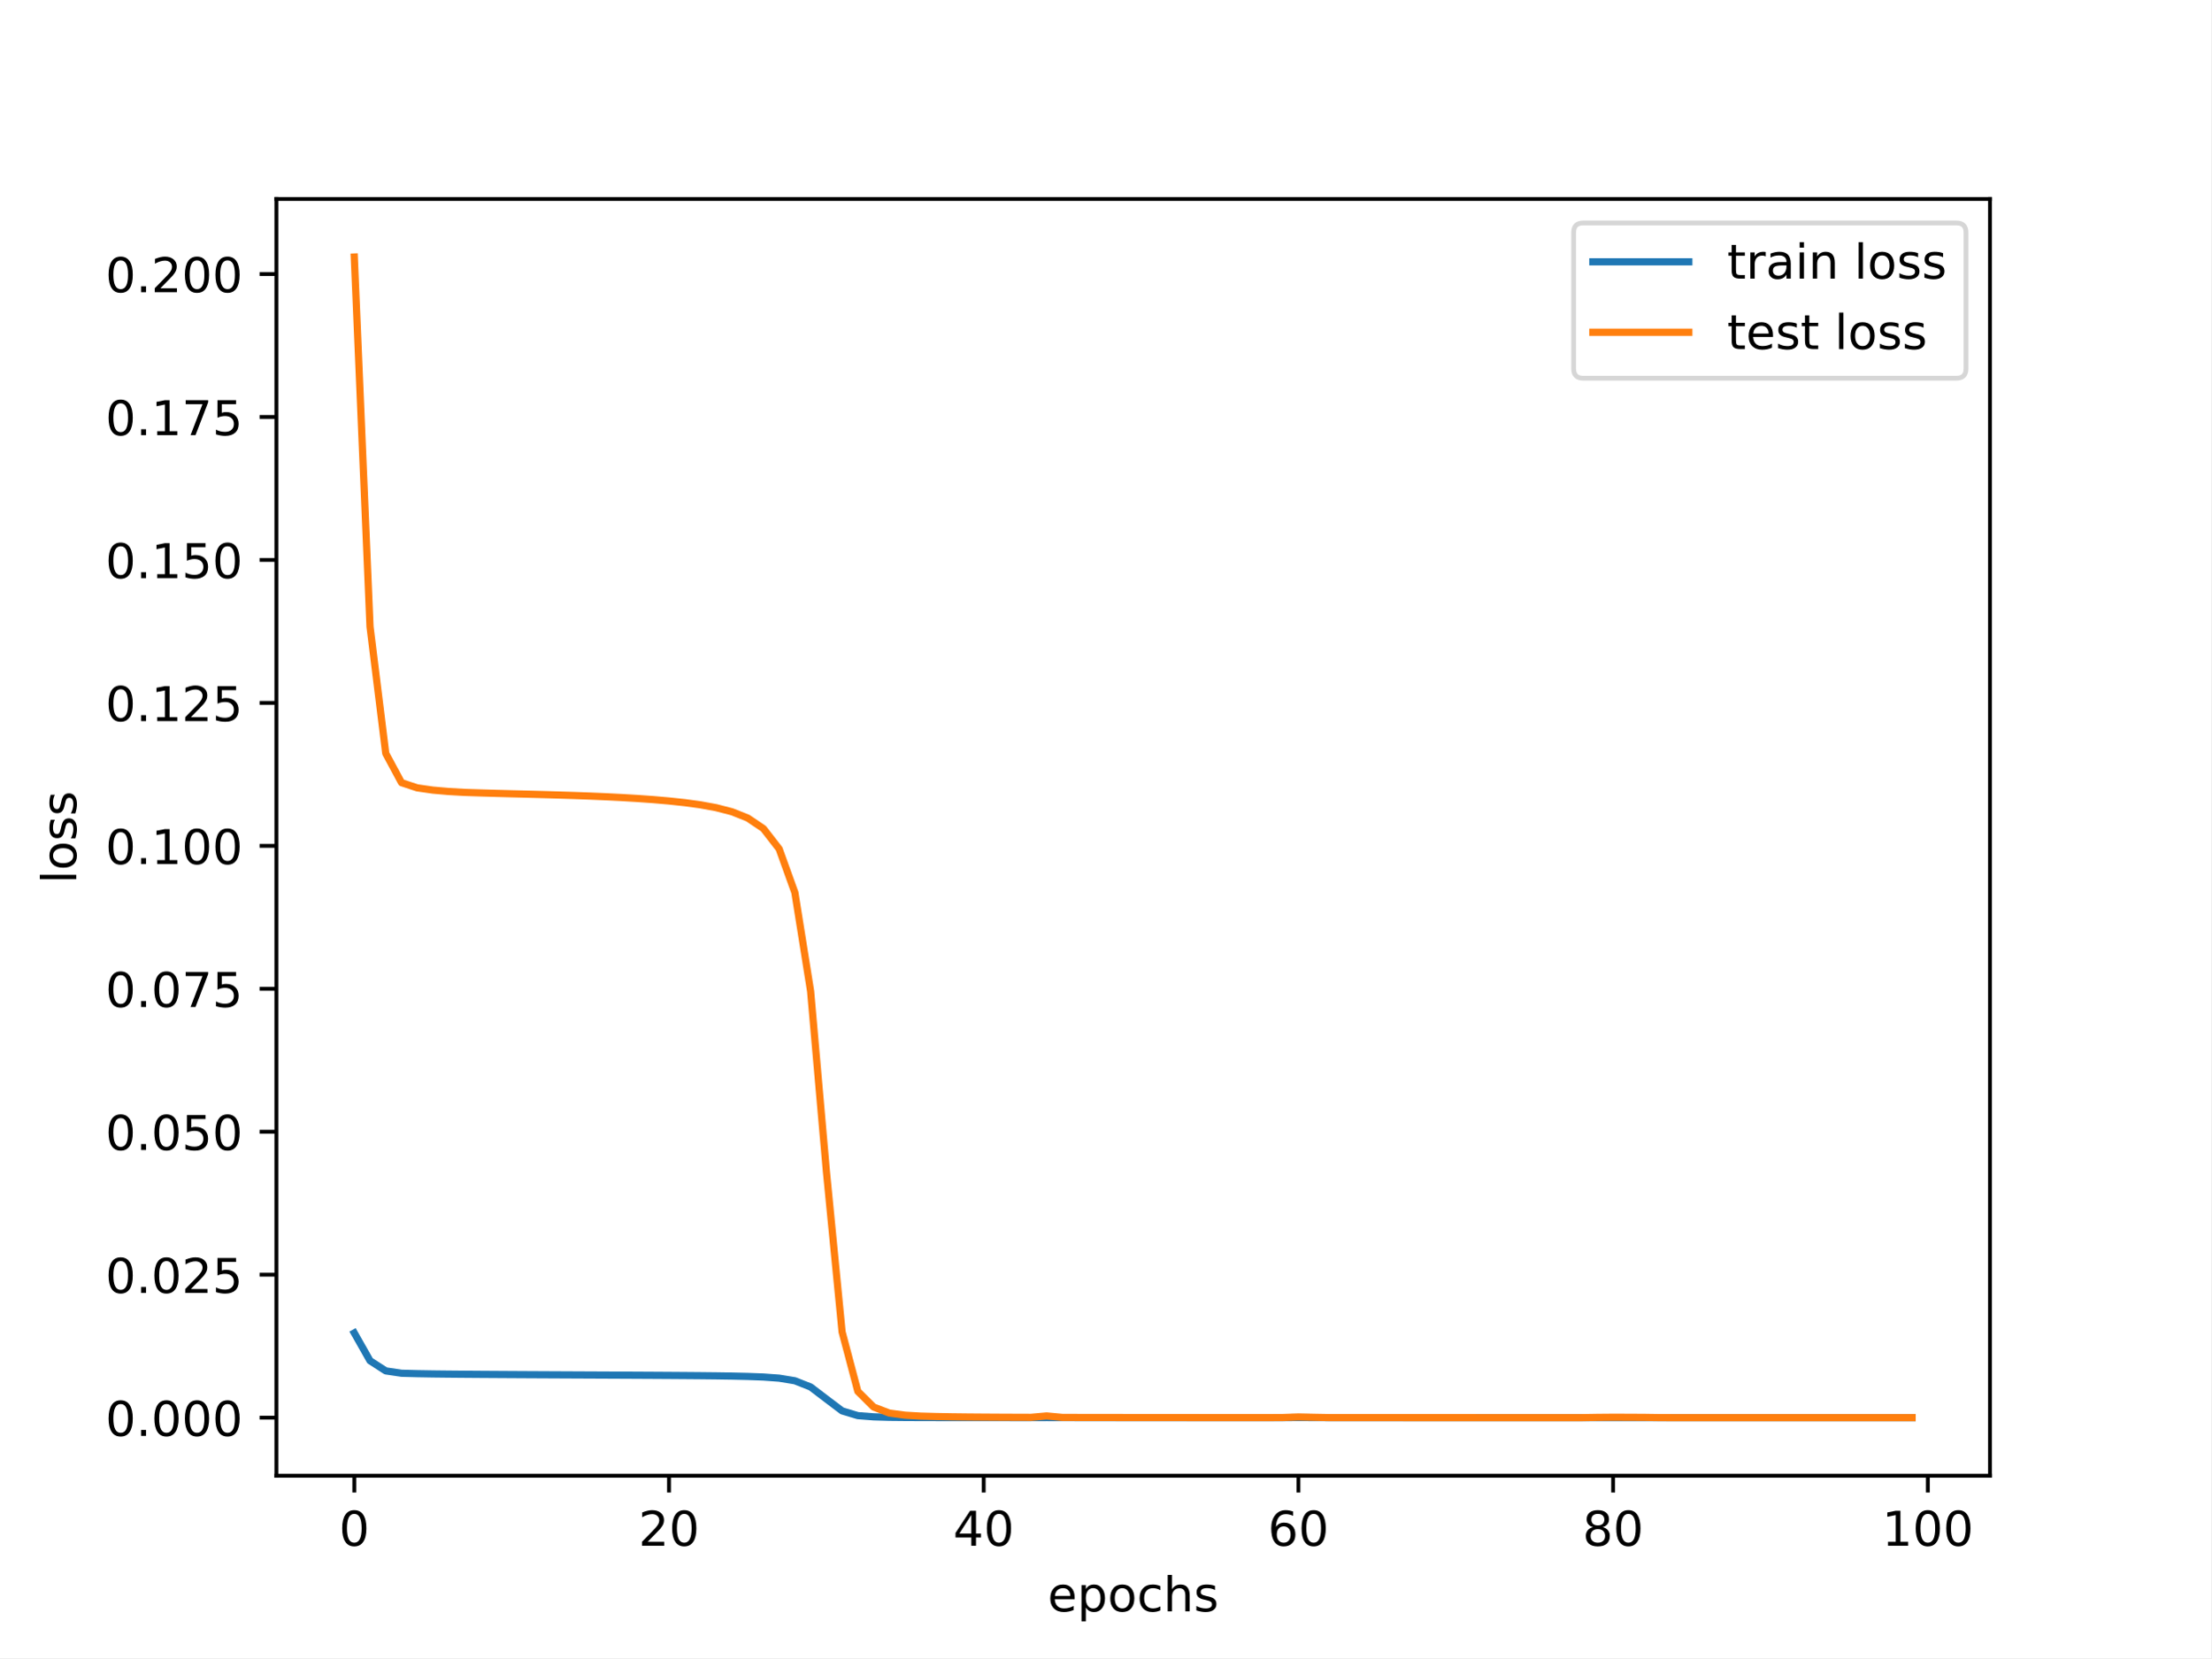
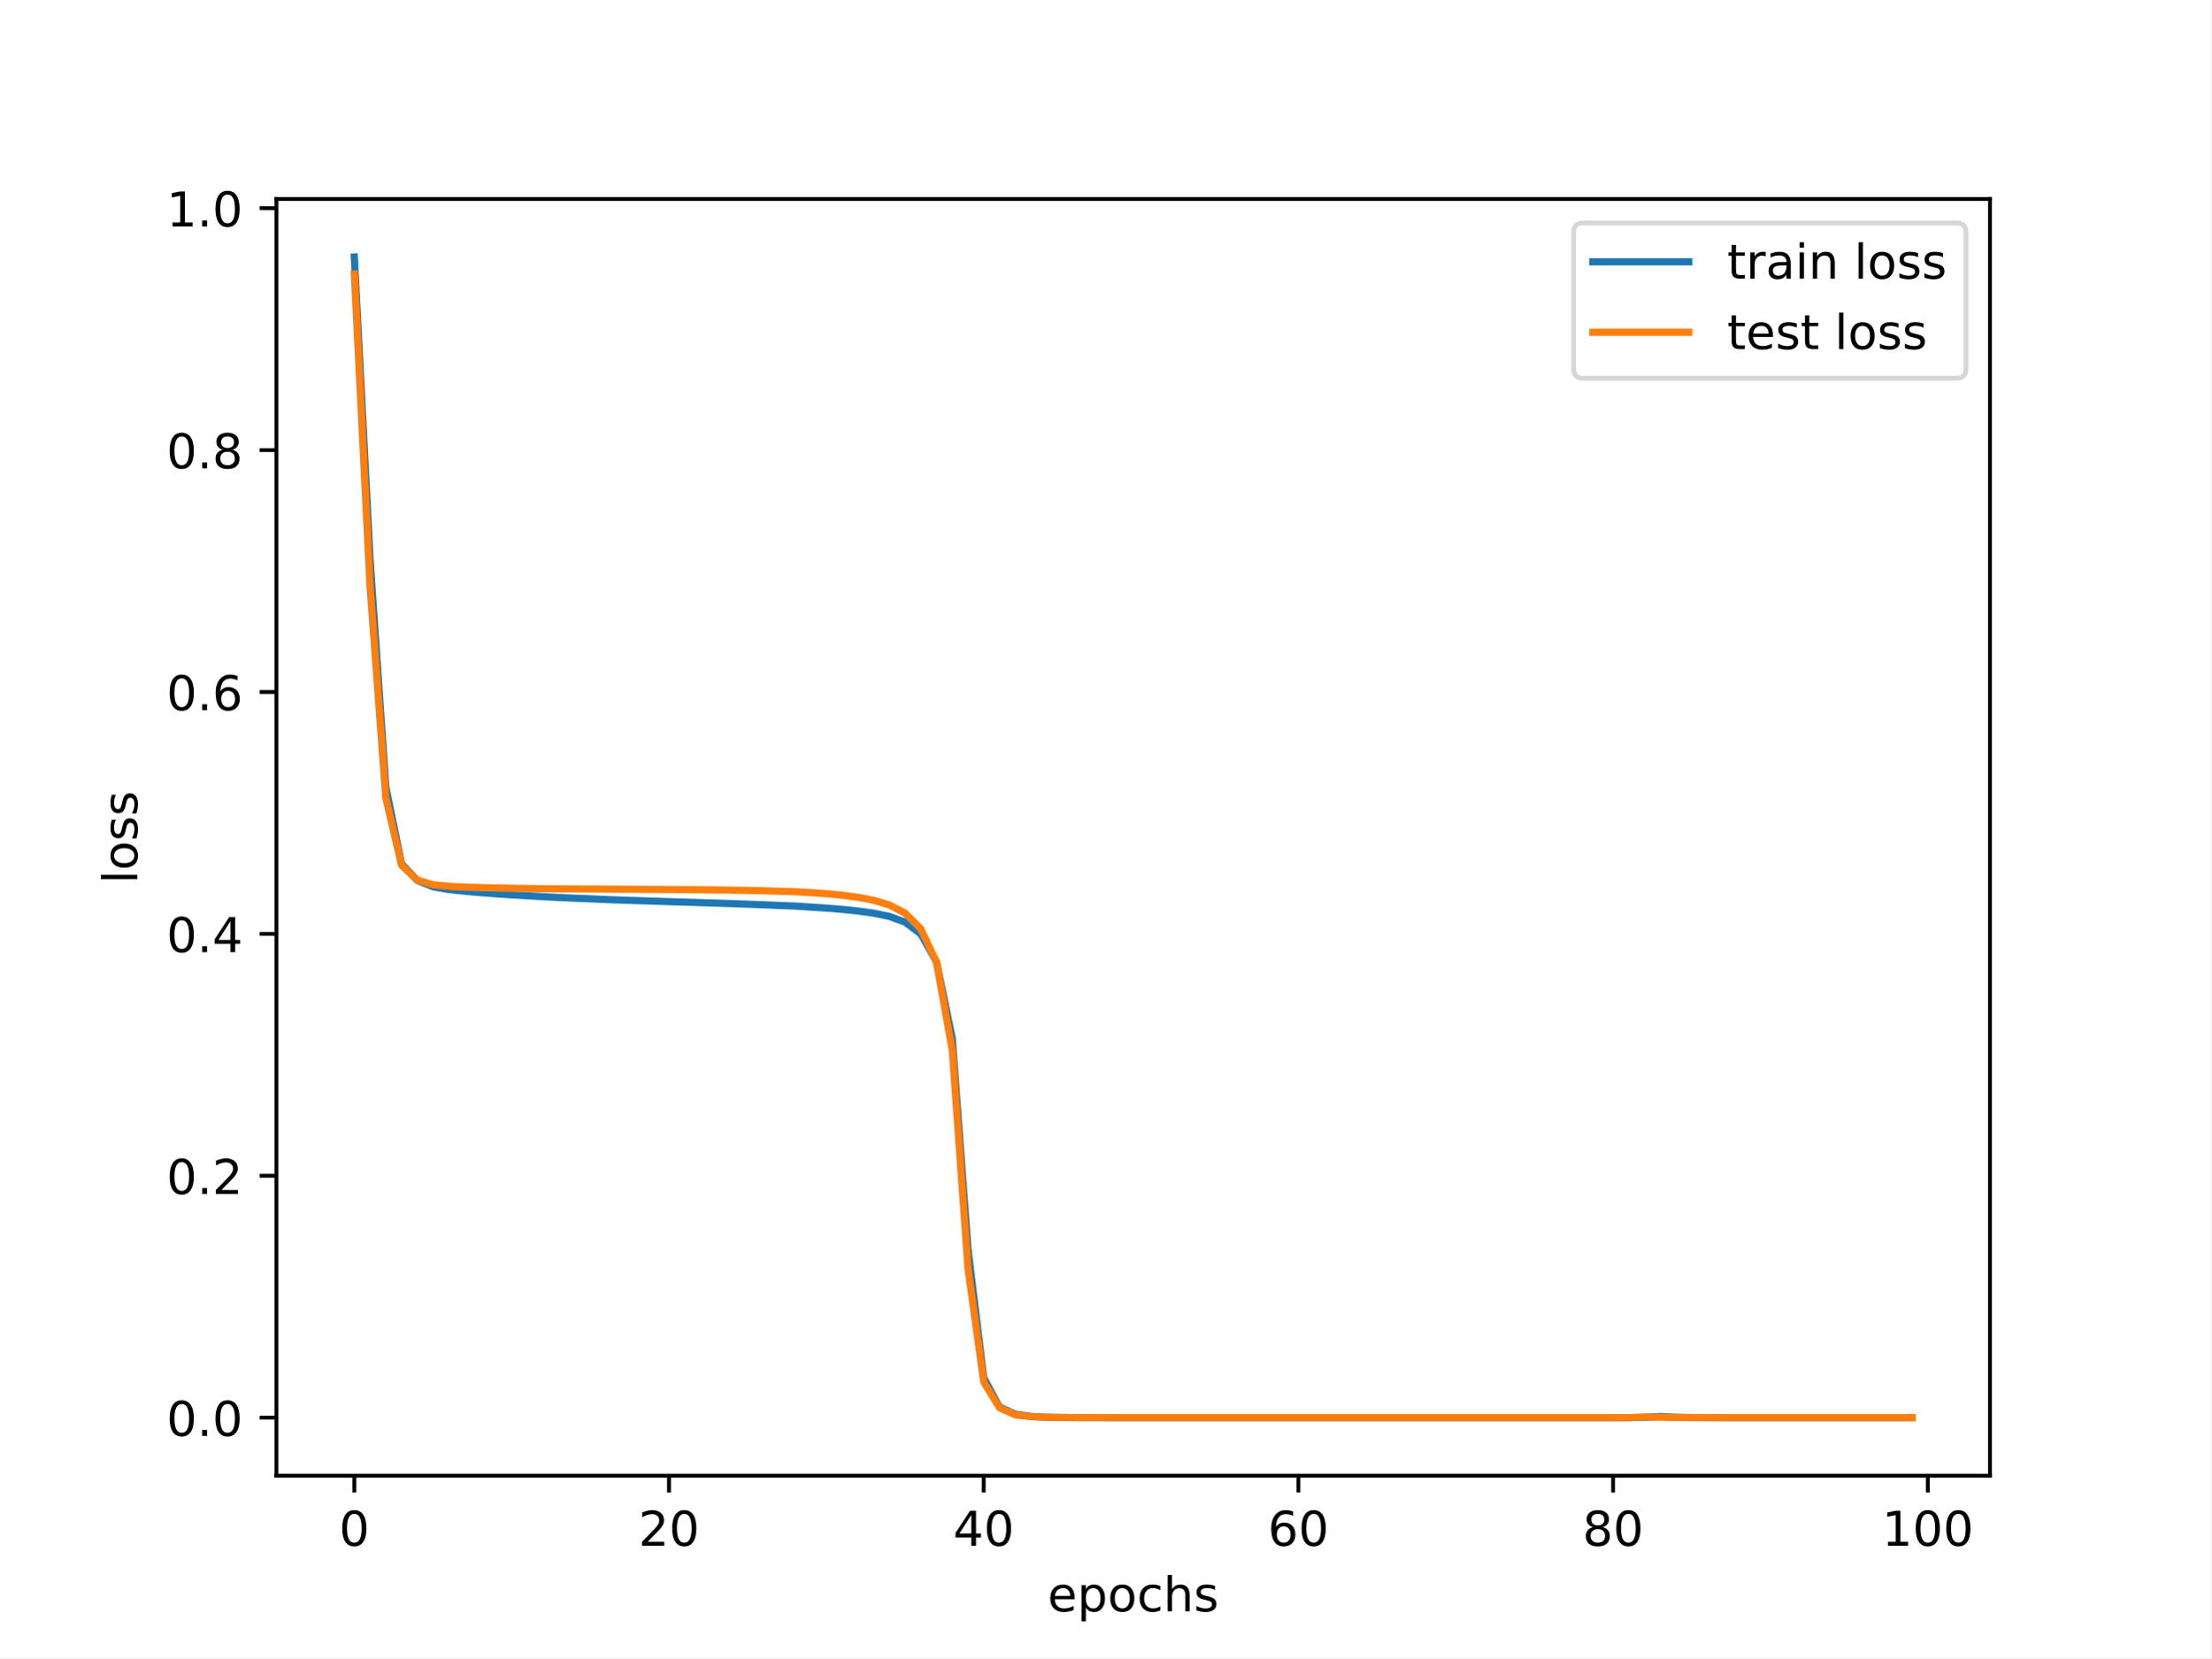
<svg xmlns="http://www.w3.org/2000/svg" xmlns:xlink="http://www.w3.org/1999/xlink" width="460.8pt" height="345.6pt" viewBox="0 0 460.8 345.6" version="1.1">
  <defs>
    <style type="text/css">*{stroke-linejoin: round; stroke-linecap: butt}</style>
  </defs>
  <g id="figure_1">
    <g id="patch_1">
      <path d="M 0 345.6  L 460.8 345.6  L 460.8 0  L 0 0  z " style="fill: #ffffff" />
    </g>
    <g id="axes_1">
      <g id="patch_2">
        <path d="M 57.6 307.584  L 414.72 307.584  L 414.72 41.472  L 57.6 41.472  z " style="fill: #ffffff" />
      </g>
      <g id="matplotlib.axis_1">
        <g id="xtick_1">
          <g id="line2d_1">
            <defs>
-               <path id="m44f6093815" d="M 0 0  L 0 3.5  " style="stroke: #000000; stroke-width: 0.8" />
-             </defs>
-             <g>
-               <use xlink:href="#m44f6093815" x="73.833" y="307.584" style="stroke: #000000; stroke-width: 0.8" />
+               <path id="m6dad4817fa" d="M 0 0  L 0 3.5  " style="stroke: #000000; stroke-width: 0.8" />
+             </defs>
+             <g>
+               <use xlink:href="#m6dad4817fa" x="73.833" y="307.584" style="stroke: #000000; stroke-width: 0.8" />
            </g>
          </g>
          <g id="text_1">
            <g transform="translate(70.65148 322.1824) scale(0.1 -0.1)">
              <defs>
                <path id="DejaVuSans-30" d="M 2034 4250  Q 1547 4250 1301 3770  Q 1056 3291 1056 2328  Q 1056 1369 1301 889  Q 1547 409 2034 409  Q 2525 409 2770 889  Q 3016 1369 3016 2328  Q 3016 3291 2770 3770  Q 2525 4250 2034 4250  z M 2034 4750  Q 2819 4750 3233 4129  Q 3647 3509 3647 2328  Q 3647 1150 3233 529  Q 2819 -91 2034 -91  Q 1250 -91 836 529  Q 422 1150 422 2328  Q 422 3509 836 4129  Q 1250 4750 2034 4750  z " transform="scale(0.015625)" />
              </defs>
              <use xlink:href="#DejaVuSans-30" />
            </g>
          </g>
        </g>
        <g id="xtick_2">
          <g id="line2d_2">
            <g>
-               <use xlink:href="#m44f6093815" x="139.42" y="307.584" style="stroke: #000000; stroke-width: 0.8" />
+               <use xlink:href="#m6dad4817fa" x="139.42" y="307.584" style="stroke: #000000; stroke-width: 0.8" />
            </g>
          </g>
          <g id="text_2">
            <g transform="translate(133.057 322.1824) scale(0.1 -0.1)">
              <defs>
                <path id="DejaVuSans-32" d="M 1228 531  L 3431 531  L 3431 0  L 469 0  L 469 531  Q 828 903 1448 1529  Q 2069 2156 2228 2338  Q 2531 2678 2651 2914  Q 2772 3150 2772 3378  Q 2772 3750 2511 3984  Q 2250 4219 1831 4219  Q 1534 4219 1204 4116  Q 875 4013 500 3803  L 500 4441  Q 881 4594 1212 4672  Q 1544 4750 1819 4750  Q 2544 4750 2975 4387  Q 3406 4025 3406 3419  Q 3406 3131 3298 2873  Q 3191 2616 2906 2266  Q 2828 2175 2409 1742  Q 1991 1309 1228 531  z " transform="scale(0.015625)" />
              </defs>
              <use xlink:href="#DejaVuSans-32" />
              <use xlink:href="#DejaVuSans-30" x="63.623" />
            </g>
          </g>
        </g>
        <g id="xtick_3">
          <g id="line2d_3">
            <g>
-               <use xlink:href="#m44f6093815" x="205.006" y="307.584" style="stroke: #000000; stroke-width: 0.8" />
+               <use xlink:href="#m6dad4817fa" x="205.006" y="307.584" style="stroke: #000000; stroke-width: 0.8" />
            </g>
          </g>
          <g id="text_3">
            <g transform="translate(198.6438 322.1824) scale(0.1 -0.1)">
              <defs>
                <path id="DejaVuSans-34" d="M 2419 4116  L 825 1625  L 2419 1625  L 2419 4116  z M 2253 4666  L 3047 4666  L 3047 1625  L 3713 1625  L 3713 1100  L 3047 1100  L 3047 0  L 2419 0  L 2419 1100  L 313 1100  L 313 1709  L 2253 4666  z " transform="scale(0.015625)" />
              </defs>
              <use xlink:href="#DejaVuSans-34" />
              <use xlink:href="#DejaVuSans-30" x="63.623" />
            </g>
          </g>
        </g>
        <g id="xtick_4">
          <g id="line2d_4">
            <g>
-               <use xlink:href="#m44f6093815" x="270.593" y="307.584" style="stroke: #000000; stroke-width: 0.8" />
+               <use xlink:href="#m6dad4817fa" x="270.593" y="307.584" style="stroke: #000000; stroke-width: 0.8" />
            </g>
          </g>
          <g id="text_4">
            <g transform="translate(264.2306 322.1824) scale(0.1 -0.1)">
              <defs>
                <path id="DejaVuSans-36" d="M 2113 2584  Q 1688 2584 1439 2293  Q 1191 2003 1191 1497  Q 1191 994 1439 701  Q 1688 409 2113 409  Q 2538 409 2786 701  Q 3034 994 3034 1497  Q 3034 2003 2786 2293  Q 2538 2584 2113 2584  z M 3366 4563  L 3366 3988  Q 3128 4100 2886 4159  Q 2644 4219 2406 4219  Q 1781 4219 1451 3797  Q 1122 3375 1075 2522  Q 1259 2794 1537 2939  Q 1816 3084 2150 3084  Q 2853 3084 3261 2657  Q 3669 2231 3669 1497  Q 3669 778 3244 343  Q 2819 -91 2113 -91  Q 1303 -91 875 529  Q 447 1150 447 2328  Q 447 3434 972 4092  Q 1497 4750 2381 4750  Q 2619 4750 2861 4703  Q 3103 4656 3366 4563  z " transform="scale(0.015625)" />
              </defs>
              <use xlink:href="#DejaVuSans-36" />
              <use xlink:href="#DejaVuSans-30" x="63.623" />
            </g>
          </g>
        </g>
        <g id="xtick_5">
          <g id="line2d_5">
            <g>
-               <use xlink:href="#m44f6093815" x="336.18" y="307.584" style="stroke: #000000; stroke-width: 0.8" />
+               <use xlink:href="#m6dad4817fa" x="336.18" y="307.584" style="stroke: #000000; stroke-width: 0.8" />
            </g>
          </g>
          <g id="text_5">
            <g transform="translate(329.8173 322.1824) scale(0.1 -0.1)">
              <defs>
                <path id="DejaVuSans-38" d="M 2034 2216  Q 1584 2216 1326 1975  Q 1069 1734 1069 1313  Q 1069 891 1326 650  Q 1584 409 2034 409  Q 2484 409 2743 651  Q 3003 894 3003 1313  Q 3003 1734 2745 1975  Q 2488 2216 2034 2216  z M 1403 2484  Q 997 2584 770 2862  Q 544 3141 544 3541  Q 544 4100 942 4425  Q 1341 4750 2034 4750  Q 2731 4750 3128 4425  Q 3525 4100 3525 3541  Q 3525 3141 3298 2862  Q 3072 2584 2669 2484  Q 3125 2378 3379 2068  Q 3634 1759 3634 1313  Q 3634 634 3220 271  Q 2806 -91 2034 -91  Q 1263 -91 848 271  Q 434 634 434 1313  Q 434 1759 690 2068  Q 947 2378 1403 2484  z M 1172 3481  Q 1172 3119 1398 2916  Q 1625 2713 2034 2713  Q 2441 2713 2670 2916  Q 2900 3119 2900 3481  Q 2900 3844 2670 4047  Q 2441 4250 2034 4250  Q 1625 4250 1398 4047  Q 1172 3844 1172 3481  z " transform="scale(0.015625)" />
              </defs>
              <use xlink:href="#DejaVuSans-38" />
              <use xlink:href="#DejaVuSans-30" x="63.623" />
            </g>
          </g>
        </g>
        <g id="xtick_6">
          <g id="line2d_6">
            <g>
-               <use xlink:href="#m44f6093815" x="401.767" y="307.584" style="stroke: #000000; stroke-width: 0.8" />
+               <use xlink:href="#m6dad4817fa" x="401.767" y="307.584" style="stroke: #000000; stroke-width: 0.8" />
            </g>
          </g>
          <g id="text_6">
            <g transform="translate(392.2229 322.1824) scale(0.1 -0.1)">
              <defs>
                <path id="DejaVuSans-31" d="M 794 531  L 1825 531  L 1825 4091  L 703 3866  L 703 4441  L 1819 4666  L 2450 4666  L 2450 531  L 3481 531  L 3481 0  L 794 0  L 794 531  z " transform="scale(0.015625)" />
              </defs>
              <use xlink:href="#DejaVuSans-31" />
              <use xlink:href="#DejaVuSans-30" x="63.623" />
              <use xlink:href="#DejaVuSans-30" x="127.246" />
            </g>
          </g>
        </g>
        <g id="text_7">
          <g transform="translate(218.3272 335.8606) scale(0.1 -0.1)">
            <defs>
              <path id="DejaVuSans-65" d="M 3597 1894  L 3597 1613  L 953 1613  Q 991 1019 1311 708  Q 1631 397 2203 397  Q 2534 397 2845 478  Q 3156 559 3463 722  L 3463 178  Q 3153 47 2828 -22  Q 2503 -91 2169 -91  Q 1331 -91 842 396  Q 353 884 353 1716  Q 353 2575 817 3079  Q 1281 3584 2069 3584  Q 2775 3584 3186 3129  Q 3597 2675 3597 1894  z M 3022 2063  Q 3016 2534 2758 2815  Q 2500 3097 2075 3097  Q 1594 3097 1305 2825  Q 1016 2553 972 2059  L 3022 2063  z " transform="scale(0.015625)" />
              <path id="DejaVuSans-70" d="M 1159 525  L 1159 -1331  L 581 -1331  L 581 3500  L 1159 3500  L 1159 2969  Q 1341 3281 1617 3432  Q 1894 3584 2278 3584  Q 2916 3584 3314 3078  Q 3713 2572 3713 1747  Q 3713 922 3314 415  Q 2916 -91 2278 -91  Q 1894 -91 1617 61  Q 1341 213 1159 525  z M 3116 1747  Q 3116 2381 2855 2742  Q 2594 3103 2138 3103  Q 1681 3103 1420 2742  Q 1159 2381 1159 1747  Q 1159 1113 1420 752  Q 1681 391 2138 391  Q 2594 391 2855 752  Q 3116 1113 3116 1747  z " transform="scale(0.015625)" />
              <path id="DejaVuSans-6f" d="M 1959 3097  Q 1497 3097 1228 2736  Q 959 2375 959 1747  Q 959 1119 1226 758  Q 1494 397 1959 397  Q 2419 397 2687 759  Q 2956 1122 2956 1747  Q 2956 2369 2687 2733  Q 2419 3097 1959 3097  z M 1959 3584  Q 2709 3584 3137 3096  Q 3566 2609 3566 1747  Q 3566 888 3137 398  Q 2709 -91 1959 -91  Q 1206 -91 779 398  Q 353 888 353 1747  Q 353 2609 779 3096  Q 1206 3584 1959 3584  z " transform="scale(0.015625)" />
              <path id="DejaVuSans-63" d="M 3122 3366  L 3122 2828  Q 2878 2963 2633 3030  Q 2388 3097 2138 3097  Q 1578 3097 1268 2742  Q 959 2388 959 1747  Q 959 1106 1268 751  Q 1578 397 2138 397  Q 2388 397 2633 464  Q 2878 531 3122 666  L 3122 134  Q 2881 22 2623 -34  Q 2366 -91 2075 -91  Q 1284 -91 818 406  Q 353 903 353 1747  Q 353 2603 823 3093  Q 1294 3584 2113 3584  Q 2378 3584 2631 3529  Q 2884 3475 3122 3366  z " transform="scale(0.015625)" />
              <path id="DejaVuSans-68" d="M 3513 2113  L 3513 0  L 2938 0  L 2938 2094  Q 2938 2591 2744 2837  Q 2550 3084 2163 3084  Q 1697 3084 1428 2787  Q 1159 2491 1159 1978  L 1159 0  L 581 0  L 581 4863  L 1159 4863  L 1159 2956  Q 1366 3272 1645 3428  Q 1925 3584 2291 3584  Q 2894 3584 3203 3211  Q 3513 2838 3513 2113  z " transform="scale(0.015625)" />
              <path id="DejaVuSans-73" d="M 2834 3397  L 2834 2853  Q 2591 2978 2328 3040  Q 2066 3103 1784 3103  Q 1356 3103 1142 2972  Q 928 2841 928 2578  Q 928 2378 1081 2264  Q 1234 2150 1697 2047  L 1894 2003  Q 2506 1872 2764 1633  Q 3022 1394 3022 966  Q 3022 478 2636 193  Q 2250 -91 1575 -91  Q 1294 -91 989 -36  Q 684 19 347 128  L 347 722  Q 666 556 975 473  Q 1284 391 1588 391  Q 1994 391 2212 530  Q 2431 669 2431 922  Q 2431 1156 2273 1281  Q 2116 1406 1581 1522  L 1381 1569  Q 847 1681 609 1914  Q 372 2147 372 2553  Q 372 3047 722 3315  Q 1072 3584 1716 3584  Q 2034 3584 2315 3537  Q 2597 3491 2834 3397  z " transform="scale(0.015625)" />
            </defs>
            <use xlink:href="#DejaVuSans-65" />
            <use xlink:href="#DejaVuSans-70" x="61.523" />
            <use xlink:href="#DejaVuSans-6f" x="125" />
            <use xlink:href="#DejaVuSans-63" x="186.182" />
            <use xlink:href="#DejaVuSans-68" x="241.162" />
            <use xlink:href="#DejaVuSans-73" x="304.541" />
          </g>
        </g>
      </g>
      <g id="matplotlib.axis_2">
        <g id="ytick_1">
          <g id="line2d_7">
            <defs>
-               <path id="m3268d6b2b8" d="M 0 0  L -3.5 0  " style="stroke: #000000; stroke-width: 0.8" />
-             </defs>
-             <g>
-               <use xlink:href="#m3268d6b2b8" x="57.6" y="295.488" style="stroke: #000000; stroke-width: 0.8" />
+               <path id="m85b056c268" d="M 0 0  L -3.5 0  " style="stroke: #000000; stroke-width: 0.8" />
+             </defs>
+             <g>
+               <use xlink:href="#m85b056c268" x="57.6" y="295.488" style="stroke: #000000; stroke-width: 0.8" />
            </g>
          </g>
          <g id="text_8">
-             <g transform="translate(21.97188 299.2872) scale(0.1 -0.1)">
+             <g transform="translate(34.69687 299.2872) scale(0.1 -0.1)">
              <defs>
                <path id="DejaVuSans-2e" d="M 684 794  L 1344 794  L 1344 0  L 684 0  L 684 794  z " transform="scale(0.015625)" />
              </defs>
              <use xlink:href="#DejaVuSans-30" />
              <use xlink:href="#DejaVuSans-2e" x="63.623" />
              <use xlink:href="#DejaVuSans-30" x="95.41" />
-               <use xlink:href="#DejaVuSans-30" x="159.033" />
-               <use xlink:href="#DejaVuSans-30" x="222.656" />
            </g>
          </g>
        </g>
        <g id="ytick_2">
          <g id="line2d_8">
            <g>
-               <use xlink:href="#m3268d6b2b8" x="57.6" y="265.69" style="stroke: #000000; stroke-width: 0.8" />
+               <use xlink:href="#m85b056c268" x="57.6" y="245.068" style="stroke: #000000; stroke-width: 0.8" />
            </g>
          </g>
          <g id="text_9">
-             <g transform="translate(21.97188 269.4894) scale(0.1 -0.1)">
-               <defs>
-                 <path id="DejaVuSans-35" d="M 691 4666  L 3169 4666  L 3169 4134  L 1269 4134  L 1269 2991  Q 1406 3038 1543 3061  Q 1681 3084 1819 3084  Q 2600 3084 3056 2656  Q 3513 2228 3513 1497  Q 3513 744 3044 326  Q 2575 -91 1722 -91  Q 1428 -91 1123 -41  Q 819 9 494 109  L 494 744  Q 775 591 1075 516  Q 1375 441 1709 441  Q 2250 441 2565 725  Q 2881 1009 2881 1497  Q 2881 1984 2565 2268  Q 2250 2553 1709 2553  Q 1456 2553 1204 2497  Q 953 2441 691 2322  L 691 4666  z " transform="scale(0.015625)" />
-               </defs>
-               <use xlink:href="#DejaVuSans-30" />
-               <use xlink:href="#DejaVuSans-2e" x="63.623" />
-               <use xlink:href="#DejaVuSans-30" x="95.41" />
-               <use xlink:href="#DejaVuSans-32" x="159.033" />
-               <use xlink:href="#DejaVuSans-35" x="222.656" />
+             <g transform="translate(34.69687 248.8673) scale(0.1 -0.1)">
+               <use xlink:href="#DejaVuSans-30" />
+               <use xlink:href="#DejaVuSans-2e" x="63.623" />
+               <use xlink:href="#DejaVuSans-32" x="95.41" />
            </g>
          </g>
        </g>
        <g id="ytick_3">
          <g id="line2d_9">
            <g>
-               <use xlink:href="#m3268d6b2b8" x="57.6" y="235.892" style="stroke: #000000; stroke-width: 0.8" />
+               <use xlink:href="#m85b056c268" x="57.6" y="194.648" style="stroke: #000000; stroke-width: 0.8" />
            </g>
          </g>
          <g id="text_10">
-             <g transform="translate(21.97188 239.6915) scale(0.1 -0.1)">
-               <use xlink:href="#DejaVuSans-30" />
-               <use xlink:href="#DejaVuSans-2e" x="63.623" />
-               <use xlink:href="#DejaVuSans-30" x="95.41" />
-               <use xlink:href="#DejaVuSans-35" x="159.033" />
-               <use xlink:href="#DejaVuSans-30" x="222.656" />
+             <g transform="translate(34.69687 198.4474) scale(0.1 -0.1)">
+               <use xlink:href="#DejaVuSans-30" />
+               <use xlink:href="#DejaVuSans-2e" x="63.623" />
+               <use xlink:href="#DejaVuSans-34" x="95.41" />
            </g>
          </g>
        </g>
        <g id="ytick_4">
          <g id="line2d_10">
            <g>
-               <use xlink:href="#m3268d6b2b8" x="57.6" y="206.094" style="stroke: #000000; stroke-width: 0.8" />
+               <use xlink:href="#m85b056c268" x="57.6" y="144.228" style="stroke: #000000; stroke-width: 0.8" />
            </g>
          </g>
          <g id="text_11">
-             <g transform="translate(21.97188 209.8937) scale(0.1 -0.1)">
-               <defs>
-                 <path id="DejaVuSans-37" d="M 525 4666  L 3525 4666  L 3525 4397  L 1831 0  L 1172 0  L 2766 4134  L 525 4134  L 525 4666  z " transform="scale(0.015625)" />
-               </defs>
-               <use xlink:href="#DejaVuSans-30" />
-               <use xlink:href="#DejaVuSans-2e" x="63.623" />
-               <use xlink:href="#DejaVuSans-30" x="95.41" />
-               <use xlink:href="#DejaVuSans-37" x="159.033" />
-               <use xlink:href="#DejaVuSans-35" x="222.656" />
+             <g transform="translate(34.69687 148.0275) scale(0.1 -0.1)">
+               <use xlink:href="#DejaVuSans-30" />
+               <use xlink:href="#DejaVuSans-2e" x="63.623" />
+               <use xlink:href="#DejaVuSans-36" x="95.41" />
            </g>
          </g>
        </g>
        <g id="ytick_5">
          <g id="line2d_11">
            <g>
-               <use xlink:href="#m3268d6b2b8" x="57.6" y="176.297" style="stroke: #000000; stroke-width: 0.8" />
+               <use xlink:href="#m85b056c268" x="57.6" y="93.808" style="stroke: #000000; stroke-width: 0.8" />
            </g>
          </g>
          <g id="text_12">
-             <g transform="translate(21.97188 180.0958) scale(0.1 -0.1)">
-               <use xlink:href="#DejaVuSans-30" />
-               <use xlink:href="#DejaVuSans-2e" x="63.623" />
-               <use xlink:href="#DejaVuSans-31" x="95.41" />
-               <use xlink:href="#DejaVuSans-30" x="159.033" />
-               <use xlink:href="#DejaVuSans-30" x="222.656" />
+             <g transform="translate(34.69687 97.60756) scale(0.1 -0.1)">
+               <use xlink:href="#DejaVuSans-30" />
+               <use xlink:href="#DejaVuSans-2e" x="63.623" />
+               <use xlink:href="#DejaVuSans-38" x="95.41" />
            </g>
          </g>
        </g>
        <g id="ytick_6">
          <g id="line2d_12">
            <g>
-               <use xlink:href="#m3268d6b2b8" x="57.6" y="146.499" style="stroke: #000000; stroke-width: 0.8" />
+               <use xlink:href="#m85b056c268" x="57.6" y="43.388" style="stroke: #000000; stroke-width: 0.8" />
            </g>
          </g>
          <g id="text_13">
-             <g transform="translate(21.97188 150.298) scale(0.1 -0.1)">
-               <use xlink:href="#DejaVuSans-30" />
-               <use xlink:href="#DejaVuSans-2e" x="63.623" />
-               <use xlink:href="#DejaVuSans-31" x="95.41" />
-               <use xlink:href="#DejaVuSans-32" x="159.033" />
-               <use xlink:href="#DejaVuSans-35" x="222.656" />
-             </g>
-           </g>
-         </g>
-         <g id="ytick_7">
-           <g id="line2d_13">
-             <g>
-               <use xlink:href="#m3268d6b2b8" x="57.6" y="116.701" style="stroke: #000000; stroke-width: 0.8" />
-             </g>
-           </g>
-           <g id="text_14">
-             <g transform="translate(21.97188 120.5001) scale(0.1 -0.1)">
-               <use xlink:href="#DejaVuSans-30" />
-               <use xlink:href="#DejaVuSans-2e" x="63.623" />
-               <use xlink:href="#DejaVuSans-31" x="95.41" />
-               <use xlink:href="#DejaVuSans-35" x="159.033" />
-               <use xlink:href="#DejaVuSans-30" x="222.656" />
-             </g>
-           </g>
-         </g>
-         <g id="ytick_8">
-           <g id="line2d_14">
-             <g>
-               <use xlink:href="#m3268d6b2b8" x="57.6" y="86.903" style="stroke: #000000; stroke-width: 0.8" />
-             </g>
-           </g>
-           <g id="text_15">
-             <g transform="translate(21.97188 90.7023) scale(0.1 -0.1)">
-               <use xlink:href="#DejaVuSans-30" />
-               <use xlink:href="#DejaVuSans-2e" x="63.623" />
-               <use xlink:href="#DejaVuSans-31" x="95.41" />
-               <use xlink:href="#DejaVuSans-37" x="159.033" />
-               <use xlink:href="#DejaVuSans-35" x="222.656" />
-             </g>
-           </g>
-         </g>
-         <g id="ytick_9">
-           <g id="line2d_15">
-             <g>
-               <use xlink:href="#m3268d6b2b8" x="57.6" y="57.105" style="stroke: #000000; stroke-width: 0.8" />
-             </g>
-           </g>
-           <g id="text_16">
-             <g transform="translate(21.97188 60.90444) scale(0.1 -0.1)">
-               <use xlink:href="#DejaVuSans-30" />
-               <use xlink:href="#DejaVuSans-2e" x="63.623" />
-               <use xlink:href="#DejaVuSans-32" x="95.41" />
-               <use xlink:href="#DejaVuSans-30" x="159.033" />
-               <use xlink:href="#DejaVuSans-30" x="222.656" />
-             </g>
-           </g>
-         </g>
-         <g id="text_17">
-           <g transform="translate(15.89219 184.1858) rotate(-90) scale(0.1 -0.1)">
+             <g transform="translate(34.69687 47.18764) scale(0.1 -0.1)">
+               <use xlink:href="#DejaVuSans-31" />
+               <use xlink:href="#DejaVuSans-2e" x="63.623" />
+               <use xlink:href="#DejaVuSans-30" x="95.41" />
+             </g>
+           </g>
+         </g>
+         <g id="text_14">
+           <g transform="translate(28.61719 184.1858) rotate(-90) scale(0.1 -0.1)">
            <defs>
              <path id="DejaVuSans-6c" d="M 603 4863  L 1178 4863  L 1178 0  L 603 0  L 603 4863  z " transform="scale(0.015625)" />
            </defs>
            <use xlink:href="#DejaVuSans-6c" />
            <use xlink:href="#DejaVuSans-6f" x="27.783" />
            <use xlink:href="#DejaVuSans-73" x="88.965" />
            <use xlink:href="#DejaVuSans-73" x="141.064" />
          </g>
        </g>
      </g>
-       <g id="line2d_16">
-         <path d="M 73.833 277.836  L 77.112 283.62  L 80.391 285.738  L 83.671 286.228  L 86.95 286.316  L 90.229 286.373  L 93.509 286.41  L 96.788 286.439  L 100.067 286.464  L 103.347 286.486  L 106.626 286.507  L 109.905 286.526  L 113.185 286.544  L 116.464 286.561  L 119.743 286.577  L 123.023 286.593  L 126.302 286.609  L 129.581 286.625  L 132.861 286.642  L 136.14 286.661  L 139.42 286.682  L 142.699 286.706  L 145.978 286.734  L 149.258 286.77  L 152.537 286.82  L 155.816 286.893  L 159.096 287.015  L 162.375 287.254  L 165.654 287.798  L 168.934 289.095  L 172.213 291.591  L 175.492 294.072  L 178.772 295.061  L 182.051 295.318  L 185.33 295.416  L 188.61 295.45  L 191.889 295.464  L 195.168 295.471  L 198.448 295.475  L 201.727 295.478  L 205.006 295.48  L 208.286 295.482  L 211.565 295.483  L 214.844 295.483  L 218.124 295.47  L 221.403 295.479  L 224.682 295.484  L 227.962 295.485  L 231.241 295.486  L 234.52 295.486  L 237.8 295.486  L 241.079 295.486  L 244.358 295.487  L 247.638 295.487  L 250.917 295.487  L 254.196 295.487  L 257.476 295.487  L 260.755 295.487  L 264.034 295.487  L 267.314 295.487  L 270.593 295.459  L 273.872 295.477  L 277.152 295.485  L 280.431 295.487  L 283.71 295.488  L 286.99 295.488  L 290.269 295.488  L 293.548 295.488  L 296.828 295.488  L 300.107 295.488  L 303.386 295.488  L 306.666 295.488  L 309.945 295.488  L 313.224 295.488  L 316.504 295.488  L 319.783 295.488  L 323.062 295.488  L 326.342 295.488  L 329.621 295.488  L 332.9 295.486  L 336.18 295.487  L 339.459 295.488  L 342.739 295.485  L 346.018 295.487  L 349.297 295.488  L 352.577 295.488  L 355.856 295.488  L 359.135 295.488  L 362.415 295.488  L 365.694 295.488  L 368.973 295.488  L 372.253 295.488  L 375.532 295.488  L 378.811 295.488  L 382.091 295.488  L 385.37 295.488  L 388.649 295.488  L 391.929 295.488  L 395.208 295.488  L 398.487 295.488  " clip-path="url(#p17d66e9987)" style="fill: none; stroke: #1f77b4; stroke-width: 1.5; stroke-linecap: square" />
-       </g>
-       <g id="line2d_17">
-         <path d="M 73.833 53.568  L 77.112 130.625  L 80.391 157.042  L 83.671 163.129  L 86.95 164.215  L 90.229 164.685  L 93.509 164.971  L 96.788 165.157  L 100.067 165.263  L 103.347 165.357  L 106.626 165.445  L 109.905 165.526  L 113.185 165.613  L 116.464 165.708  L 119.743 165.811  L 123.023 165.931  L 126.302 166.069  L 129.581 166.233  L 132.861 166.427  L 136.14 166.66  L 139.42 166.944  L 142.699 167.297  L 145.978 167.746  L 149.258 168.346  L 152.537 169.196  L 155.816 170.497  L 159.096 172.703  L 162.375 176.935  L 165.654 186.045  L 168.934 206.615  L 172.213 244.045  L 175.492 277.601  L 178.772 290.001  L 182.051 293.266  L 185.33 294.527  L 188.61 294.971  L 191.889 295.164  L 195.168 295.253  L 198.448 295.314  L 201.727 295.352  L 205.006 295.378  L 208.286 295.398  L 211.565 295.413  L 214.844 295.424  L 218.124 295.128  L 221.403 295.438  L 224.682 295.448  L 227.962 295.453  L 231.241 295.457  L 234.52 295.46  L 237.8 295.463  L 241.079 295.466  L 244.358 295.468  L 247.638 295.471  L 250.917 295.472  L 254.196 295.474  L 257.476 295.475  L 260.755 295.476  L 264.034 295.477  L 267.314 295.462  L 270.593 295.346  L 273.872 295.417  L 277.152 295.478  L 280.431 295.48  L 283.71 295.48  L 286.99 295.481  L 290.269 295.482  L 293.548 295.483  L 296.828 295.483  L 300.107 295.484  L 303.386 295.484  L 306.666 295.484  L 309.945 295.485  L 313.224 295.485  L 316.504 295.485  L 319.783 295.485  L 323.062 295.486  L 326.342 295.486  L 329.621 295.486  L 332.9 295.431  L 336.18 295.403  L 339.459 295.413  L 342.739 295.431  L 346.018 295.481  L 349.297 295.486  L 352.577 295.485  L 355.856 295.486  L 359.135 295.487  L 362.415 295.487  L 365.694 295.487  L 368.973 295.487  L 372.253 295.487  L 375.532 295.487  L 378.811 295.487  L 382.091 295.487  L 385.37 295.487  L 388.649 295.487  L 391.929 295.488  L 395.208 295.488  L 398.487 295.488  " clip-path="url(#p17d66e9987)" style="fill: none; stroke: #ff7f0e; stroke-width: 1.5; stroke-linecap: square" />
+       <g id="line2d_13">
+         <path d="M 73.833 53.568  L 77.112 116.556  L 80.391 164.015  L 83.671 180.023  L 86.95 183.511  L 90.229 184.825  L 93.509 185.404  L 96.788 185.754  L 100.067 186.046  L 103.347 186.293  L 106.626 186.511  L 109.905 186.707  L 113.185 186.888  L 116.464 187.057  L 119.743 187.214  L 123.023 187.34  L 126.302 187.488  L 129.581 187.607  L 132.861 187.719  L 136.14 187.826  L 139.42 187.928  L 142.699 188.029  L 145.978 188.13  L 149.258 188.234  L 152.537 188.342  L 155.816 188.458  L 159.096 188.584  L 162.375 188.724  L 165.654 188.85  L 168.934 189.062  L 172.213 189.278  L 175.492 189.541  L 178.772 189.873  L 182.051 190.325  L 185.33 191.005  L 188.61 192.193  L 191.889 194.655  L 195.168 200.492  L 198.448 216.428  L 201.727 260.332  L 205.006 287.184  L 208.286 293.253  L 211.565 294.767  L 214.844 295.239  L 218.124 295.402  L 221.403 295.449  L 224.682 295.471  L 227.962 295.48  L 231.241 295.484  L 234.52 295.485  L 237.8 295.486  L 241.079 295.487  L 244.358 295.487  L 247.638 295.487  L 250.917 295.488  L 254.196 295.488  L 257.476 295.488  L 260.755 295.488  L 264.034 295.488  L 267.314 295.488  L 270.593 295.488  L 273.872 295.488  L 277.152 295.488  L 280.431 295.488  L 283.71 295.488  L 286.99 295.488  L 290.269 295.488  L 293.548 295.488  L 296.828 295.488  L 300.107 295.488  L 303.386 295.488  L 306.666 295.488  L 309.945 295.488  L 313.224 295.488  L 316.504 295.488  L 319.783 295.488  L 323.062 295.488  L 326.342 295.488  L 329.621 295.488  L 332.9 295.488  L 336.18 295.488  L 339.459 295.483  L 342.739 295.42  L 346.018 295.234  L 349.297 295.41  L 352.577 295.464  L 355.856 295.481  L 359.135 295.487  L 362.415 295.488  L 365.694 295.488  L 368.973 295.488  L 372.253 295.488  L 375.532 295.488  L 378.811 295.488  L 382.091 295.488  L 385.37 295.488  L 388.649 295.488  L 391.929 295.488  L 395.208 295.488  L 398.487 295.488  " clip-path="url(#p6f79600a8a)" style="fill: none; stroke: #1f77b4; stroke-width: 1.5; stroke-linecap: square" />
+       </g>
+       <g id="line2d_14">
+         <path d="M 73.833 57.116  L 77.112 122.359  L 80.391 166.32  L 83.671 180.343  L 86.95 183.435  L 90.229 184.42  L 93.509 184.735  L 96.788 184.891  L 100.067 184.99  L 103.347 185.069  L 106.626 185.136  L 109.905 185.185  L 113.185 185.226  L 116.464 185.258  L 119.743 185.283  L 123.023 185.29  L 126.302 185.32  L 129.581 185.336  L 132.861 185.352  L 136.14 185.373  L 139.42 185.395  L 142.699 185.421  L 145.978 185.452  L 149.258 185.49  L 152.537 185.536  L 155.816 185.594  L 159.096 185.667  L 162.375 185.763  L 165.654 185.859  L 168.934 186.057  L 172.213 186.281  L 175.492 186.586  L 178.772 187.018  L 182.051 187.645  L 185.33 188.629  L 188.61 190.324  L 191.889 193.609  L 195.168 200.629  L 198.448 218.925  L 201.727 264.415  L 205.006 288.067  L 208.286 293.423  L 211.565 294.893  L 214.844 295.252  L 218.124 295.411  L 221.403 295.454  L 224.682 295.472  L 227.962 295.48  L 231.241 295.484  L 234.52 295.486  L 237.8 295.486  L 241.079 295.487  L 244.358 295.487  L 247.638 295.488  L 250.917 295.488  L 254.196 295.488  L 257.476 295.488  L 260.755 295.488  L 264.034 295.488  L 267.314 295.488  L 270.593 295.488  L 273.872 295.488  L 277.152 295.488  L 280.431 295.488  L 283.71 295.488  L 286.99 295.488  L 290.269 295.488  L 293.548 295.488  L 296.828 295.488  L 300.107 295.488  L 303.386 295.488  L 306.666 295.488  L 309.945 295.488  L 313.224 295.488  L 316.504 295.488  L 319.783 295.488  L 323.062 295.488  L 326.342 295.488  L 329.621 295.488  L 332.9 295.488  L 336.18 295.488  L 339.459 295.477  L 342.739 295.364  L 346.018 295.399  L 349.297 295.435  L 352.577 295.466  L 355.856 295.479  L 359.135 295.485  L 362.415 295.487  L 365.694 295.488  L 368.973 295.488  L 372.253 295.488  L 375.532 295.488  L 378.811 295.488  L 382.091 295.488  L 385.37 295.488  L 388.649 295.488  L 391.929 295.488  L 395.208 295.488  L 398.487 295.488  " clip-path="url(#p6f79600a8a)" style="fill: none; stroke: #ff7f0e; stroke-width: 1.5; stroke-linecap: square" />
      </g>
      <g id="patch_3">
        <path d="M 57.6 307.584  L 57.6 41.472  " style="fill: none; stroke: #000000; stroke-width: 0.8; stroke-linejoin: miter; stroke-linecap: square" />
      </g>
      <g id="patch_4">
        <path d="M 414.72 307.584  L 414.72 41.472  " style="fill: none; stroke: #000000; stroke-width: 0.8; stroke-linejoin: miter; stroke-linecap: square" />
      </g>
      <g id="patch_5">
        <path d="M 57.6 307.584  L 414.72 307.584  " style="fill: none; stroke: #000000; stroke-width: 0.8; stroke-linejoin: miter; stroke-linecap: square" />
      </g>
      <g id="patch_6">
        <path d="M 57.6 41.472  L 414.72 41.472  " style="fill: none; stroke: #000000; stroke-width: 0.8; stroke-linejoin: miter; stroke-linecap: square" />
      </g>
      <g id="legend_1">
        <g id="patch_7">
          <path d="M 329.951 78.828  L 407.72 78.828  Q 409.72 78.828 409.72 76.828  L 409.72 48.472  Q 409.72 46.472 407.72 46.472  L 329.951 46.472  Q 327.951 46.472 327.951 48.472  L 327.951 76.828  Q 327.951 78.828 329.951 78.828  z " style="fill: #ffffff; opacity: 0.8; stroke: #cccccc; stroke-linejoin: miter" />
        </g>
-         <g id="line2d_18">
+         <g id="line2d_15">
          <path d="M 331.951 54.57  L 341.951 54.57  L 351.951 54.57  " style="fill: none; stroke: #1f77b4; stroke-width: 1.5; stroke-linecap: square" />
        </g>
-         <g id="text_18">
+         <g id="text_15">
          <g transform="translate(359.9513 58.07044) scale(0.1 -0.1)">
            <defs>
              <path id="DejaVuSans-74" d="M 1172 4494  L 1172 3500  L 2356 3500  L 2356 3053  L 1172 3053  L 1172 1153  Q 1172 725 1289 603  Q 1406 481 1766 481  L 2356 481  L 2356 0  L 1766 0  Q 1100 0 847 248  Q 594 497 594 1153  L 594 3053  L 172 3053  L 172 3500  L 594 3500  L 594 4494  L 1172 4494  z " transform="scale(0.015625)" />
              <path id="DejaVuSans-72" d="M 2631 2963  Q 2534 3019 2420 3045  Q 2306 3072 2169 3072  Q 1681 3072 1420 2755  Q 1159 2438 1159 1844  L 1159 0  L 581 0  L 581 3500  L 1159 3500  L 1159 2956  Q 1341 3275 1631 3429  Q 1922 3584 2338 3584  Q 2397 3584 2469 3576  Q 2541 3569 2628 3553  L 2631 2963  z " transform="scale(0.015625)" />
              <path id="DejaVuSans-61" d="M 2194 1759  Q 1497 1759 1228 1600  Q 959 1441 959 1056  Q 959 750 1161 570  Q 1363 391 1709 391  Q 2188 391 2477 730  Q 2766 1069 2766 1631  L 2766 1759  L 2194 1759  z M 3341 1997  L 3341 0  L 2766 0  L 2766 531  Q 2569 213 2275 61  Q 1981 -91 1556 -91  Q 1019 -91 701 211  Q 384 513 384 1019  Q 384 1609 779 1909  Q 1175 2209 1959 2209  L 2766 2209  L 2766 2266  Q 2766 2663 2505 2880  Q 2244 3097 1772 3097  Q 1472 3097 1187 3025  Q 903 2953 641 2809  L 641 3341  Q 956 3463 1253 3523  Q 1550 3584 1831 3584  Q 2591 3584 2966 3190  Q 3341 2797 3341 1997  z " transform="scale(0.015625)" />
              <path id="DejaVuSans-69" d="M 603 3500  L 1178 3500  L 1178 0  L 603 0  L 603 3500  z M 603 4863  L 1178 4863  L 1178 4134  L 603 4134  L 603 4863  z " transform="scale(0.015625)" />
              <path id="DejaVuSans-6e" d="M 3513 2113  L 3513 0  L 2938 0  L 2938 2094  Q 2938 2591 2744 2837  Q 2550 3084 2163 3084  Q 1697 3084 1428 2787  Q 1159 2491 1159 1978  L 1159 0  L 581 0  L 581 3500  L 1159 3500  L 1159 2956  Q 1366 3272 1645 3428  Q 1925 3584 2291 3584  Q 2894 3584 3203 3211  Q 3513 2838 3513 2113  z " transform="scale(0.015625)" />
              <path id="DejaVuSans-20" transform="scale(0.015625)" />
            </defs>
            <use xlink:href="#DejaVuSans-74" />
            <use xlink:href="#DejaVuSans-72" x="39.209" />
            <use xlink:href="#DejaVuSans-61" x="80.322" />
            <use xlink:href="#DejaVuSans-69" x="141.602" />
            <use xlink:href="#DejaVuSans-6e" x="169.385" />
            <use xlink:href="#DejaVuSans-20" x="232.764" />
            <use xlink:href="#DejaVuSans-6c" x="264.551" />
            <use xlink:href="#DejaVuSans-6f" x="292.334" />
            <use xlink:href="#DejaVuSans-73" x="353.516" />
            <use xlink:href="#DejaVuSans-73" x="405.615" />
          </g>
        </g>
-         <g id="line2d_19">
+         <g id="line2d_16">
          <path d="M 331.951 69.249  L 341.951 69.249  L 351.951 69.249  " style="fill: none; stroke: #ff7f0e; stroke-width: 1.5; stroke-linecap: square" />
        </g>
-         <g id="text_19">
+         <g id="text_16">
          <g transform="translate(359.9513 72.74856) scale(0.1 -0.1)">
            <use xlink:href="#DejaVuSans-74" />
            <use xlink:href="#DejaVuSans-65" x="39.209" />
            <use xlink:href="#DejaVuSans-73" x="100.732" />
            <use xlink:href="#DejaVuSans-74" x="152.832" />
            <use xlink:href="#DejaVuSans-20" x="192.041" />
            <use xlink:href="#DejaVuSans-6c" x="223.828" />
            <use xlink:href="#DejaVuSans-6f" x="251.611" />
            <use xlink:href="#DejaVuSans-73" x="312.793" />
            <use xlink:href="#DejaVuSans-73" x="364.893" />
          </g>
        </g>
      </g>
    </g>
  </g>
  <defs>
-     <clipPath id="p17d66e9987">
+     <clipPath id="p6f79600a8a">
      <rect x="57.6" y="41.472" width="357.12" height="266.112" />
    </clipPath>
  </defs>
</svg>
